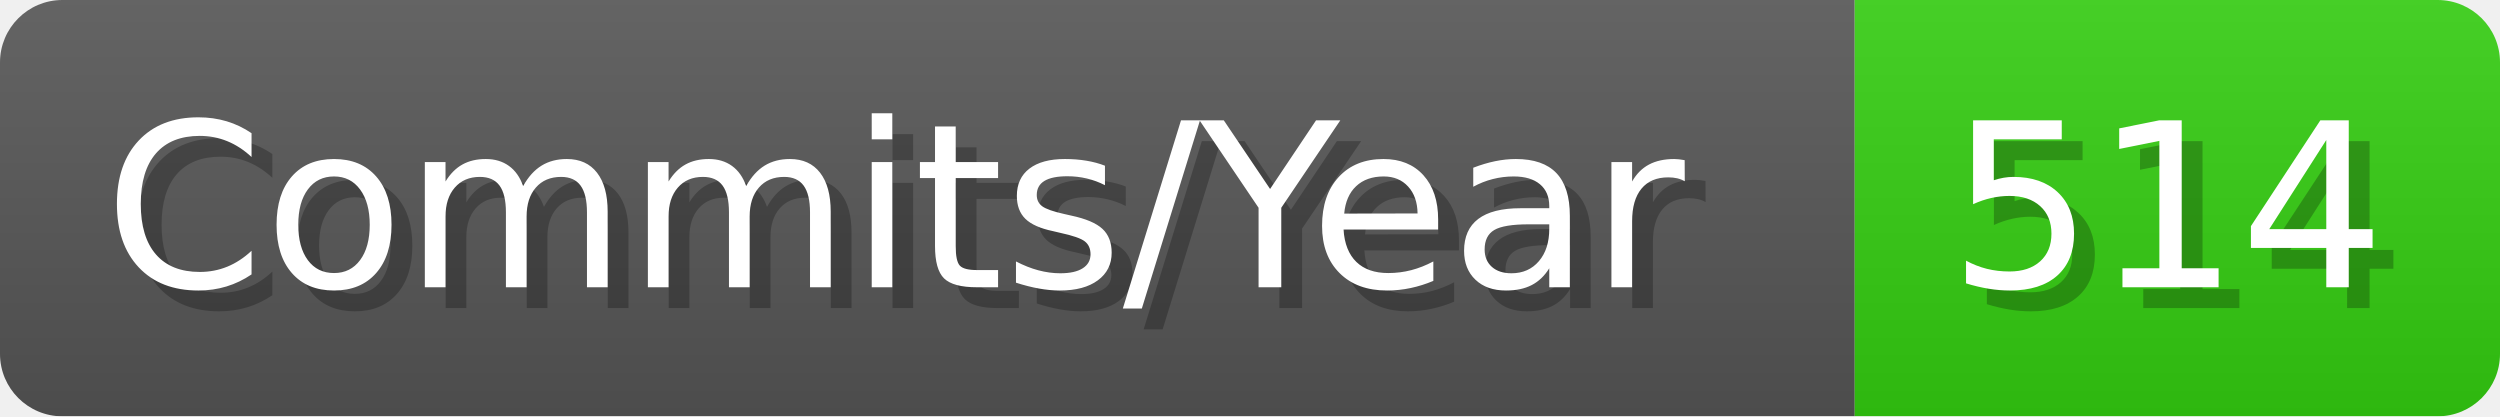
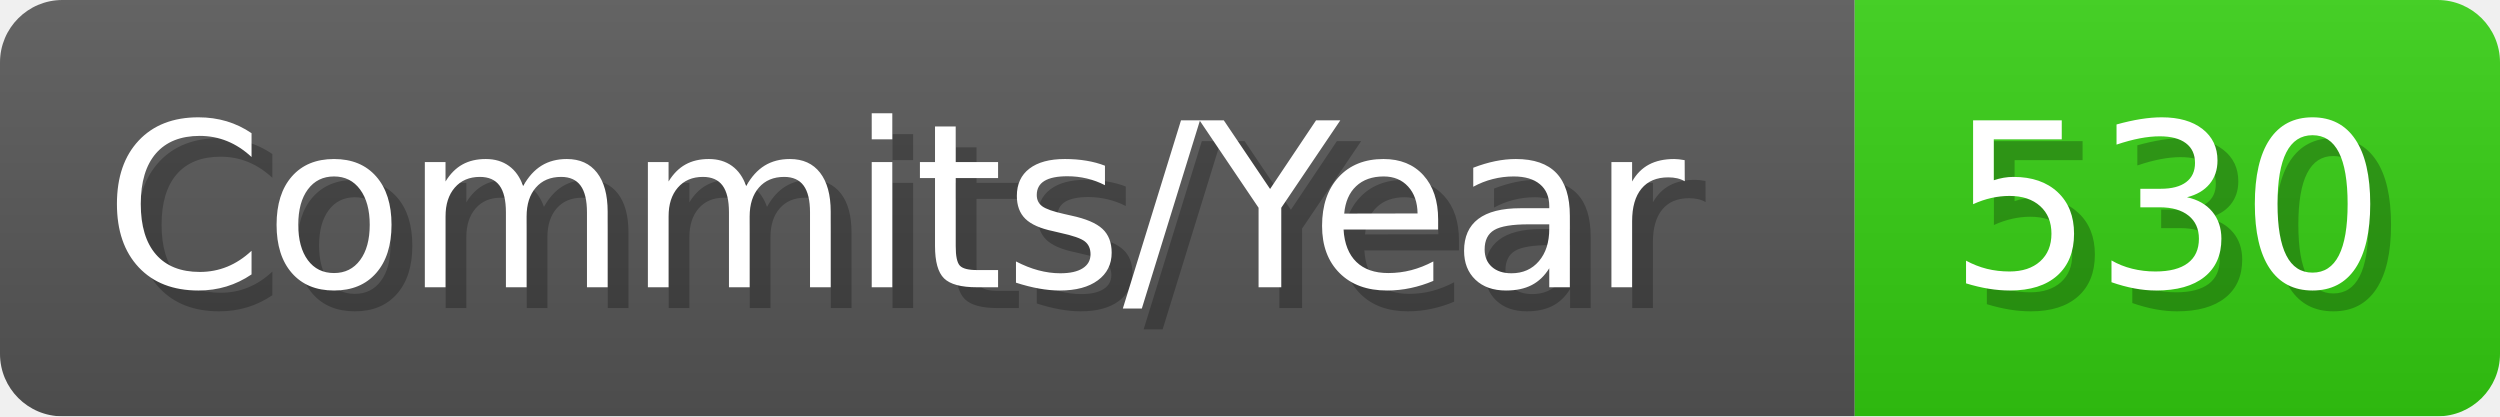
- <svg xmlns="http://www.w3.org/2000/svg" width="120.1" height="20" viewBox="0 0 1201 200" role="img" aria-label="Commits/Year: 514">
+ <svg xmlns="http://www.w3.org/2000/svg" width="120.1" height="20" viewBox="0 0 1201 200" role="img" aria-label="Commits/Year: 530">
  <linearGradient id="aUPdi" x2="0" y2="100%">
    <stop offset="0" stop-opacity=".1" stop-color="#EEE" />
    <stop offset="1" stop-opacity=".1" />
  </linearGradient>
  <mask id="WfAiQ">
    <rect width="1201" height="200" rx="30" fill="#FFF" />
  </mask>
  <g mask="url(#WfAiQ)">
    <rect width="891" height="200" fill="#555" />
    <rect width="310" height="200" fill="#3C1" x="891" />
    <rect width="1201" height="200" fill="url(#aUPdi)" />
  </g>
  <g aria-hidden="true" fill="#fff" text-anchor="start" font-family="Verdana,DejaVu Sans,sans-serif" font-size="110">
    <text x="60" y="148" textLength="791" fill="#000" opacity="0.25">Commits/Year</text>
    <text x="50" y="138" textLength="791">Commits/Year</text>
-     <text x="946" y="148" textLength="210" fill="#000" opacity="0.25">514</text>
-     <text x="936" y="138" textLength="210">514</text>
+     <text x="946" y="148" textLength="210" fill="#000" opacity="0.25">530</text>
+     <text x="936" y="138" textLength="210">530</text>
  </g>
</svg>
